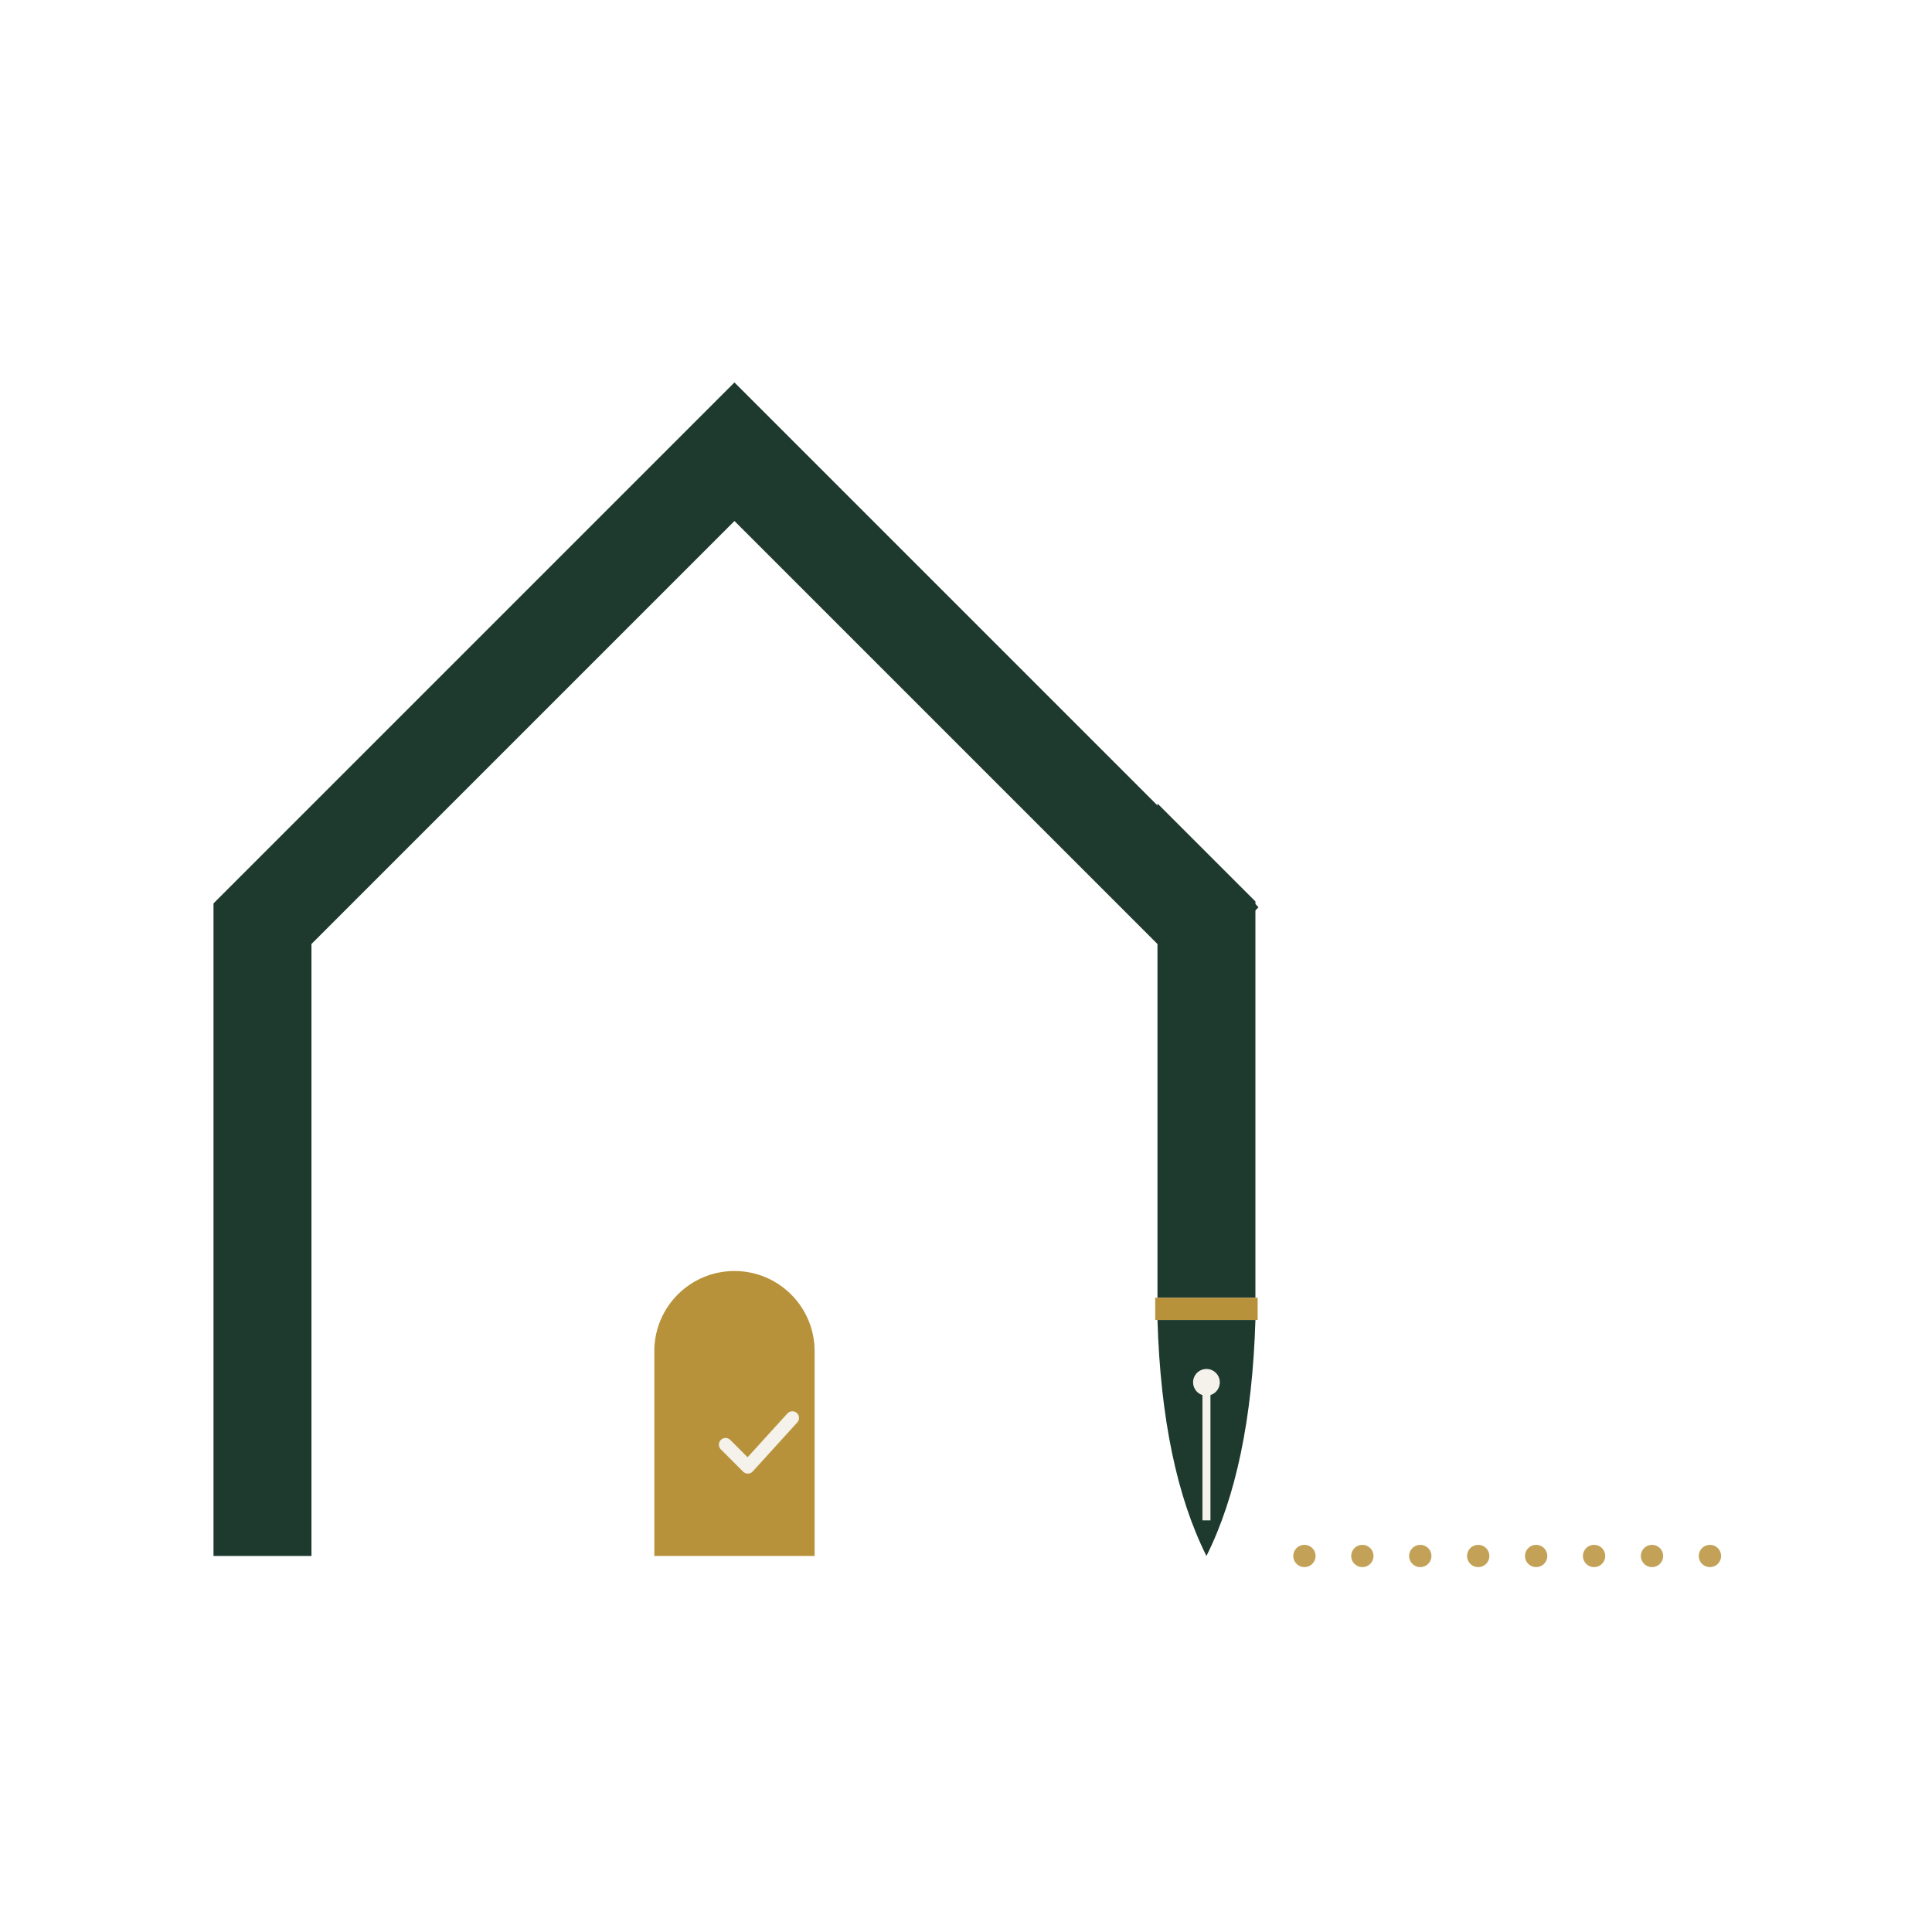
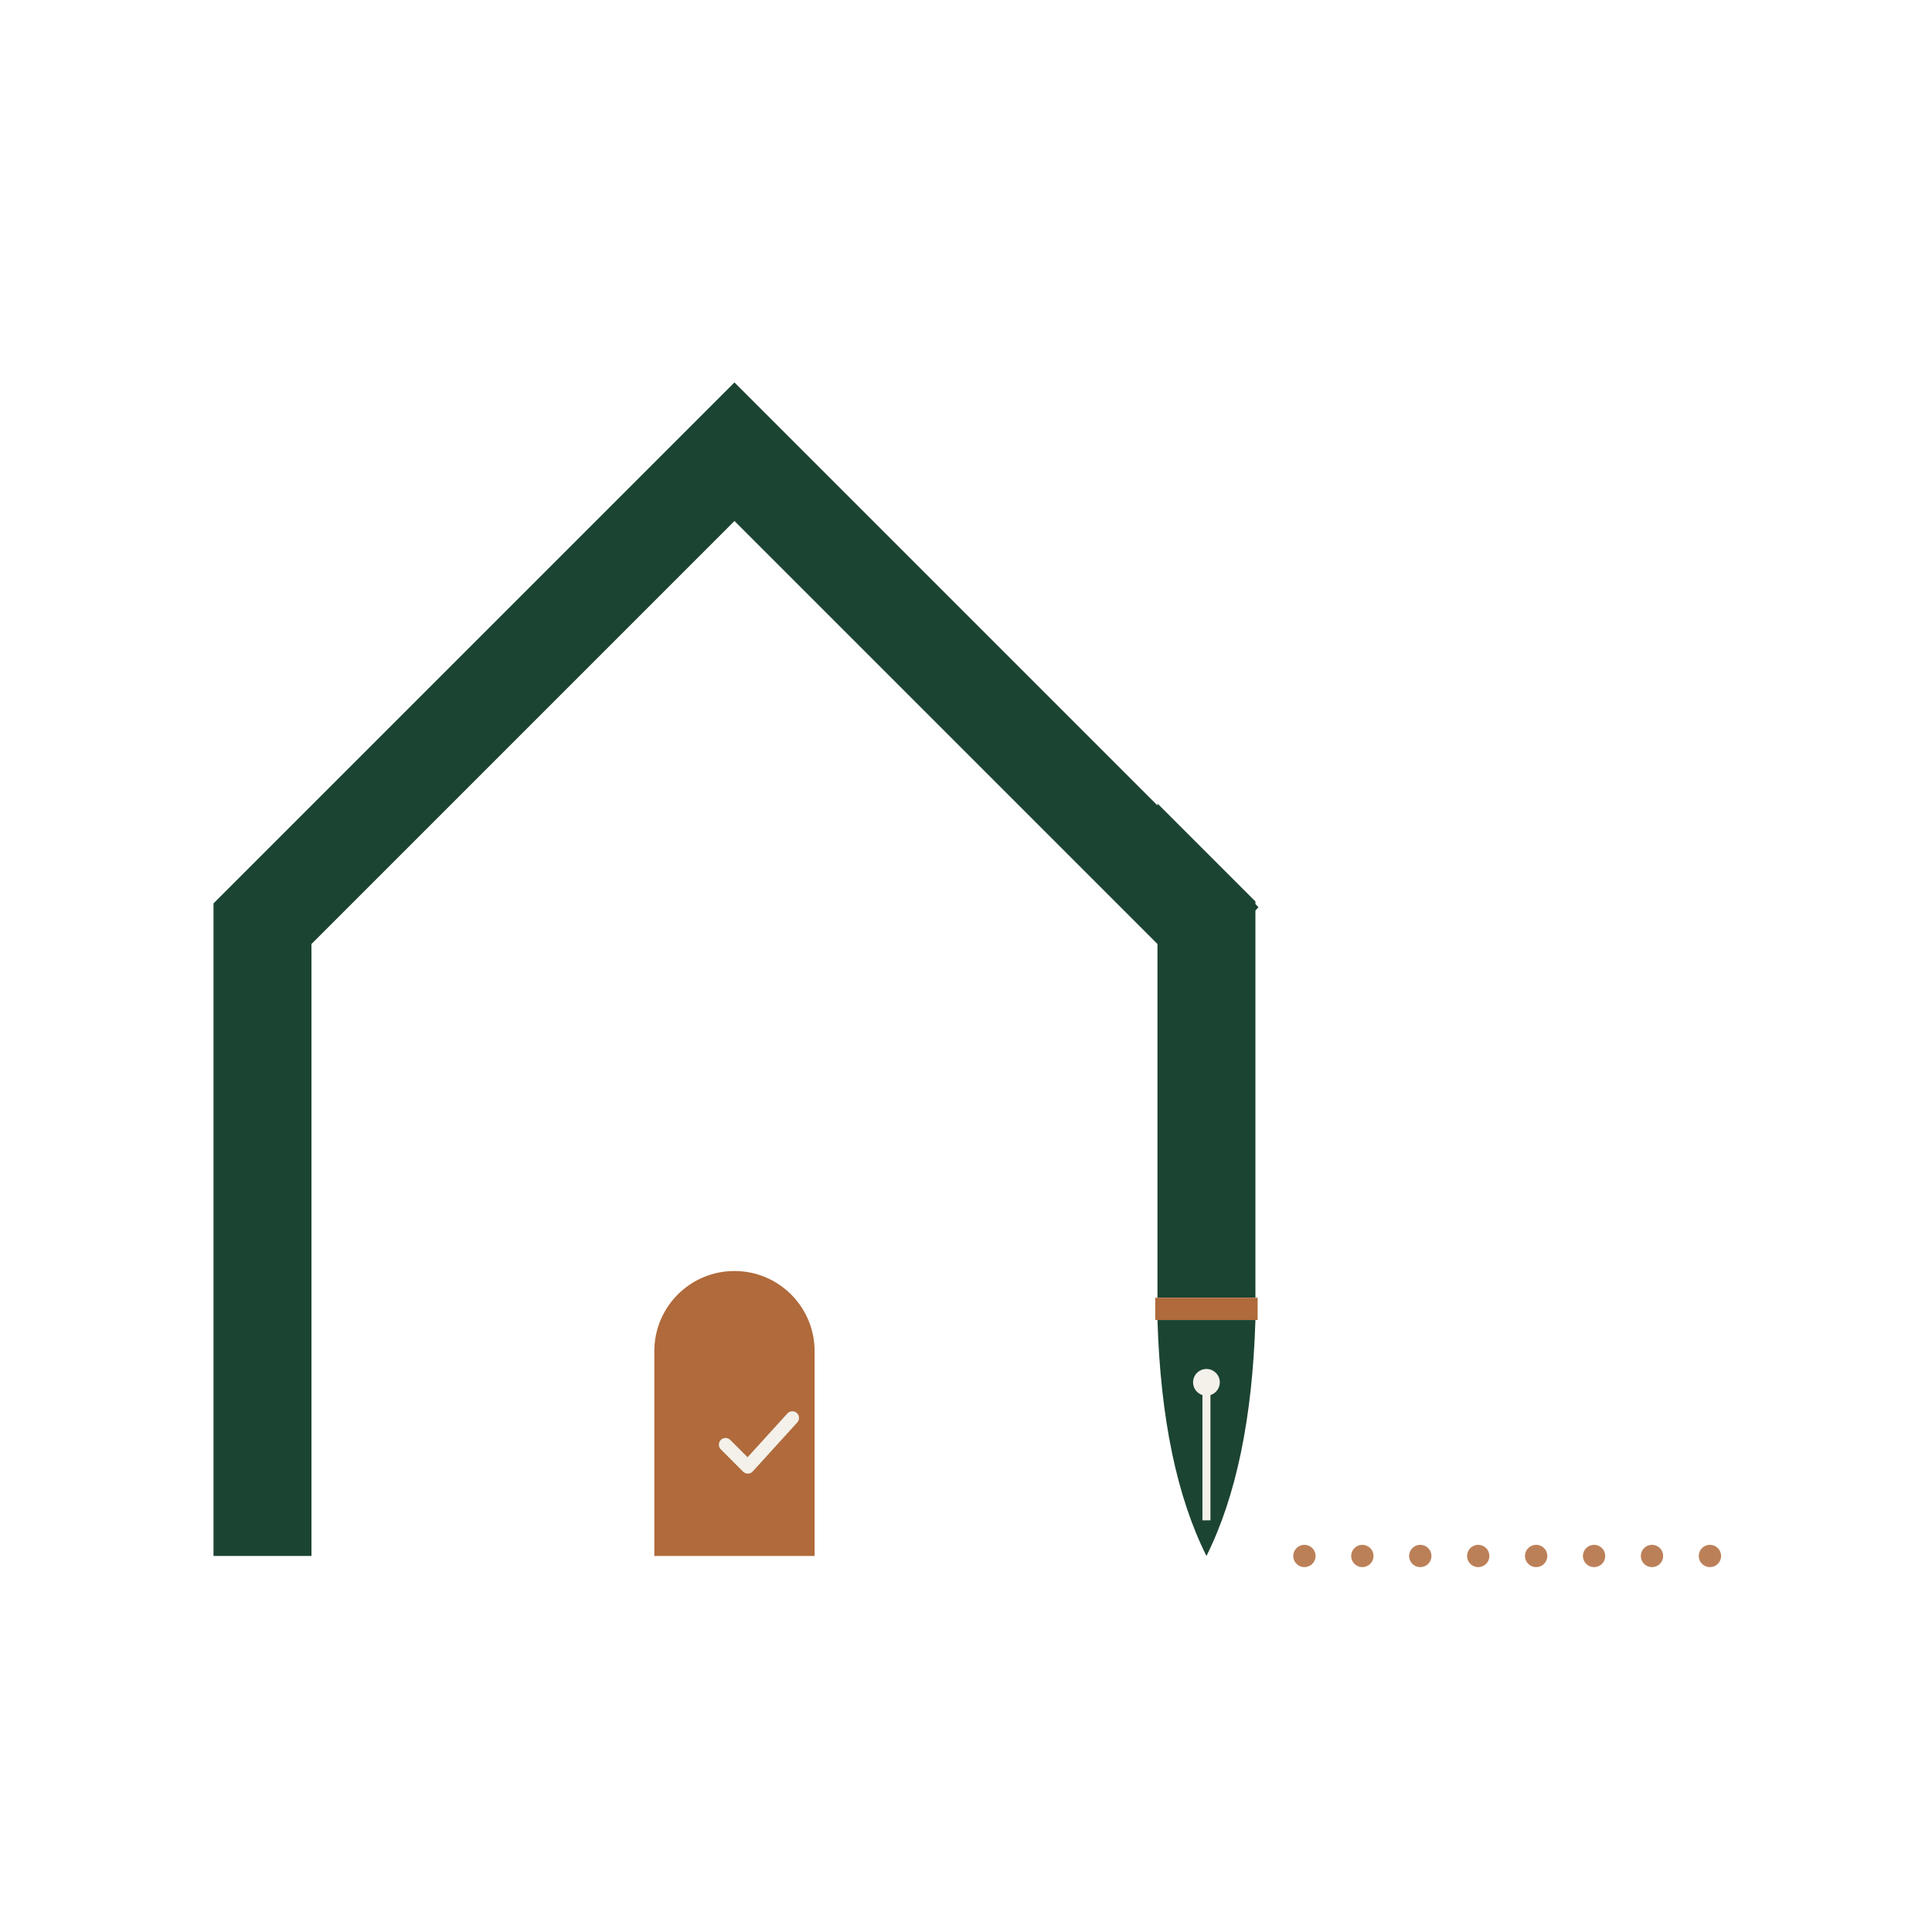
<svg xmlns="http://www.w3.org/2000/svg" viewBox="0 0 512 512" width="512" height="512">
  <g transform="translate(256 256) scale(1.18) translate(-308 -259.5)">
-     <path d="M384 392H478" fill="none" stroke="#B8923B" stroke-width="5" stroke-linecap="round" stroke-dasharray="0.01 13" opacity="0.85" />
-     <path d="M161.00 392.00L161.00 388.45L161.00 384.90L161.00 381.35L161.00 377.80L161.00 374.25L161.00 370.70L161.00 367.15L161.00 363.60L161.00 360.05L161.00 356.50L161.00 352.95L161.00 349.40L161.00 345.85L161.00 342.30L161.00 338.75L161.00 335.20L161.00 331.65L161.00 328.10L161.00 324.55L161.00 321.00L161.00 317.45L161.00 313.90L161.00 310.35L161.00 306.80L161.00 303.25L161.00 299.70L161.00 296.15L161.00 292.60L161.00 289.05L161.00 285.50L161.00 281.95L161.00 278.40L161.00 274.85L161.00 271.30L161.00 267.75L161.00 264.20L161.00 260.65L161.00 257.10L161.00 253.55L161.00 254.56L160.43 255.13L163.08 252.48L165.73 249.83L168.38 247.18L171.03 244.53L173.68 241.88L176.33 239.23L178.98 236.58L181.63 233.93L184.28 231.28L186.93 228.63L189.58 225.98L192.23 223.33L194.88 220.68L197.53 218.03L200.18 215.38L202.83 212.73L205.48 210.08L208.13 207.43L210.78 204.78L213.43 202.13L216.08 199.48L218.73 196.83L221.38 194.18L224.03 191.53L226.68 188.88L229.33 186.23L231.98 183.58L234.63 180.93L237.28 178.28L239.93 175.63L242.58 172.98L245.23 170.33L247.88 167.68L250.53 165.03L253.18 162.38L255.83 159.73L258.48 157.08L261.13 154.43L256.00 159.56L250.97 154.53L253.72 157.28L256.47 160.03L259.22 162.78L261.97 165.53L264.72 168.28L267.47 171.03L270.22 173.78L272.97 176.53L275.72 179.28L278.47 182.03L281.22 184.78L283.97 187.53L286.72 190.28L289.47 193.03L292.22 195.78L294.97 198.53L297.72 201.28L300.47 204.03L303.22 206.78L305.97 209.53L308.72 212.28L311.47 215.03L314.22 217.78L316.97 220.53L319.72 223.28L322.47 226.03L325.22 228.78L327.97 231.53L330.72 234.28L333.47 237.03L336.22 239.78L338.97 242.53L341.72 245.28L344.47 248.03L347.22 250.78L349.97 253.53L352.72 256.28L355.47 259.03L358.31 261.69L373.69 246.31L371.03 243.47L368.28 240.72L365.53 237.97L362.78 235.22L360.03 232.47L357.28 229.72L354.53 226.97L351.78 224.22L349.03 221.47L346.28 218.72L343.53 215.97L340.78 213.22L338.03 210.47L335.28 207.72L332.53 204.97L329.78 202.22L327.03 199.47L324.28 196.72L321.53 193.97L318.78 191.22L316.03 188.47L313.28 185.72L310.53 182.97L307.78 180.22L305.03 177.47L302.28 174.72L299.53 171.97L296.78 169.22L294.03 166.47L291.28 163.72L288.53 160.97L285.78 158.22L283.03 155.47L280.28 152.72L277.53 149.97L274.78 147.22L272.03 144.47L269.28 141.72L266.53 138.97L256.00 128.44L245.57 138.87L242.92 141.52L240.27 144.17L237.62 146.82L234.97 149.47L232.32 152.12L229.67 154.77L227.02 157.42L224.37 160.07L221.72 162.72L219.07 165.37L216.42 168.02L213.77 170.67L211.12 173.32L208.47 175.97L205.82 178.62L203.17 181.27L200.52 183.92L197.87 186.57L195.22 189.22L192.57 191.87L189.92 194.52L187.27 197.17L184.62 199.82L181.97 202.47L179.32 205.12L176.67 207.77L174.02 210.42L171.37 213.07L168.72 215.72L166.07 218.37L163.42 221.02L160.77 223.67L158.12 226.32L155.47 228.97L152.82 231.62L150.17 234.27L147.52 236.92L144.87 239.57L139.00 245.44L139.00 253.55L139.00 257.10L139.00 260.65L139.00 264.20L139.00 267.75L139.00 271.30L139.00 274.85L139.00 278.40L139.00 281.95L139.00 285.50L139.00 289.05L139.00 292.60L139.00 296.15L139.00 299.70L139.00 303.25L139.00 306.80L139.00 310.35L139.00 313.90L139.00 317.45L139.00 321.00L139.00 324.55L139.00 328.10L139.00 331.65L139.00 335.20L139.00 338.75L139.00 342.30L139.00 345.85L139.00 349.40L139.00 352.95L139.00 356.50L139.00 360.05L139.00 363.60L139.00 367.15L139.00 370.70L139.00 374.25L139.00 377.80L139.00 381.35L139.00 384.90L139.00 388.45L139.00 392.00Z" fill="#1E3A2F" />
-     <path d="M256 129L268 141L256 153L244 141Z" fill="#1E3A2F" />
-     <path d="M238 392V346a18 18 0 0 1 36 0v46z" fill="#B8923B" />
-     <path d="M254 367l5 5 10-11" fill="none" stroke="#F4F2EA" stroke-width="3" stroke-linecap="round" stroke-linejoin="round" />
-     <path d="M351 223L373 245V334H351Z" fill="#1E3A2F" />
-     <rect x="350.5" y="334" width="23" height="5" fill="#B8923B" />
-     <path d="M351 339H373Q372 372 362 392Q352 372 351 339Z" fill="#1E3A2F" />
-     <circle cx="362" cy="353" r="3" fill="#F4F2EA" />
-     <rect x="361.1" y="353" width="1.8" height="31" fill="#F4F2EA" />
+     <path d="M384 392H478" fill="none" stroke="#B06A3B" stroke-width="5" stroke-linecap="round" stroke-dasharray="0.01 13" opacity="0.85" />
+     <path d="M161.00 392.00L161.00 388.45L161.00 384.90L161.00 381.35L161.00 377.80L161.00 374.25L161.00 370.70L161.00 367.15L161.00 363.60L161.00 360.05L161.00 356.50L161.00 352.95L161.00 349.40L161.00 345.85L161.00 342.30L161.00 338.75L161.00 335.20L161.00 331.65L161.00 328.10L161.00 324.55L161.00 321.00L161.00 317.45L161.00 313.90L161.00 310.35L161.00 306.80L161.00 303.25L161.00 299.70L161.00 296.15L161.00 292.60L161.00 289.05L161.00 285.50L161.00 281.95L161.00 278.40L161.00 274.85L161.00 271.30L161.00 267.75L161.00 264.20L161.00 260.65L161.00 257.10L161.00 253.55L161.00 254.56L160.43 255.13L163.08 252.48L165.73 249.83L168.38 247.18L171.03 244.53L173.68 241.88L176.33 239.23L178.98 236.58L181.63 233.93L184.28 231.28L186.93 228.63L189.58 225.98L192.23 223.33L194.88 220.68L197.53 218.03L200.18 215.38L202.83 212.73L205.48 210.08L208.13 207.43L210.78 204.78L213.43 202.13L216.08 199.48L218.73 196.83L221.38 194.18L224.03 191.53L226.68 188.88L229.33 186.23L231.98 183.58L234.63 180.93L237.28 178.28L239.93 175.63L242.58 172.98L245.23 170.33L247.88 167.68L250.53 165.03L253.18 162.38L255.83 159.73L258.48 157.08L261.13 154.43L256.00 159.56L250.97 154.53L253.72 157.28L256.47 160.03L259.22 162.78L261.97 165.53L264.72 168.28L267.47 171.03L270.22 173.78L272.97 176.53L275.72 179.28L278.47 182.03L281.22 184.78L283.97 187.53L286.72 190.28L289.47 193.03L292.22 195.78L294.97 198.53L297.72 201.28L300.47 204.03L303.22 206.78L305.97 209.53L308.72 212.28L311.47 215.03L314.22 217.78L316.97 220.53L319.72 223.28L322.47 226.03L325.22 228.78L327.97 231.53L330.72 234.28L333.47 237.03L336.22 239.78L338.97 242.53L341.72 245.28L344.47 248.03L347.22 250.78L349.97 253.53L352.72 256.28L355.47 259.03L358.31 261.69L373.69 246.31L371.03 243.47L368.28 240.72L365.53 237.97L362.78 235.22L360.03 232.47L357.28 229.72L354.53 226.97L351.78 224.22L349.03 221.47L346.28 218.72L343.53 215.97L340.78 213.22L338.03 210.47L335.28 207.72L332.53 204.97L329.78 202.22L327.03 199.47L324.28 196.72L321.53 193.97L318.78 191.22L316.03 188.47L313.28 185.72L310.53 182.97L307.78 180.22L305.03 177.47L302.28 174.72L299.53 171.97L296.78 169.22L294.03 166.47L291.28 163.72L288.53 160.97L285.78 158.22L283.03 155.47L280.28 152.72L277.53 149.97L274.78 147.22L272.03 144.47L269.28 141.72L266.53 138.97L256.00 128.44L245.57 138.87L242.92 141.52L240.27 144.17L237.62 146.82L234.97 149.47L232.32 152.12L229.67 154.77L227.02 157.42L224.37 160.07L221.72 162.72L219.07 165.37L216.42 168.02L213.77 170.67L211.12 173.32L208.47 175.97L205.82 178.62L203.17 181.27L200.52 183.92L197.87 186.57L195.22 189.22L192.57 191.87L189.92 194.52L187.27 197.17L184.62 199.82L181.97 202.47L179.32 205.12L176.67 207.77L174.02 210.42L171.37 213.07L168.72 215.72L166.07 218.37L163.42 221.02L160.77 223.67L158.12 226.32L155.47 228.97L152.82 231.62L150.17 234.27L147.52 236.92L144.87 239.57L139.00 245.44L139.00 253.55L139.00 257.10L139.00 260.65L139.00 264.20L139.00 267.75L139.00 271.30L139.00 274.85L139.00 278.40L139.00 281.95L139.00 285.50L139.00 289.05L139.00 292.60L139.00 296.15L139.00 299.70L139.00 303.25L139.00 306.80L139.00 310.35L139.00 313.90L139.00 317.45L139.00 321.00L139.00 324.55L139.00 328.10L139.00 331.65L139.00 335.20L139.00 338.75L139.00 342.30L139.00 345.85L139.00 349.40L139.00 352.95L139.00 356.50L139.00 360.05L139.00 363.60L139.00 367.15L139.00 370.70L139.00 374.25L139.00 377.80L139.00 381.35L139.00 384.90L139.00 388.45L139.00 392.00Z" fill="#1C4432" />
+     <path d="M256 129L268 141L256 153L244 141Z" fill="#1C4432" />
+     <path d="M238 392V346a18 18 0 0 1 36 0v46z" fill="#B06A3B" />
+     <path d="M254 367l5 5 10-11" fill="none" stroke="#F3F1EA" stroke-width="3" stroke-linecap="round" stroke-linejoin="round" />
+     <path d="M351 223L373 245V334H351Z" fill="#1C4432" />
+     <rect x="350.5" y="334" width="23" height="5" fill="#B06A3B" />
+     <path d="M351 339H373Q372 372 362 392Q352 372 351 339Z" fill="#1C4432" />
+     <circle cx="362" cy="353" r="3" fill="#F3F1EA" />
+     <rect x="361.1" y="353" width="1.8" height="31" fill="#F3F1EA" />
  </g>
</svg>
